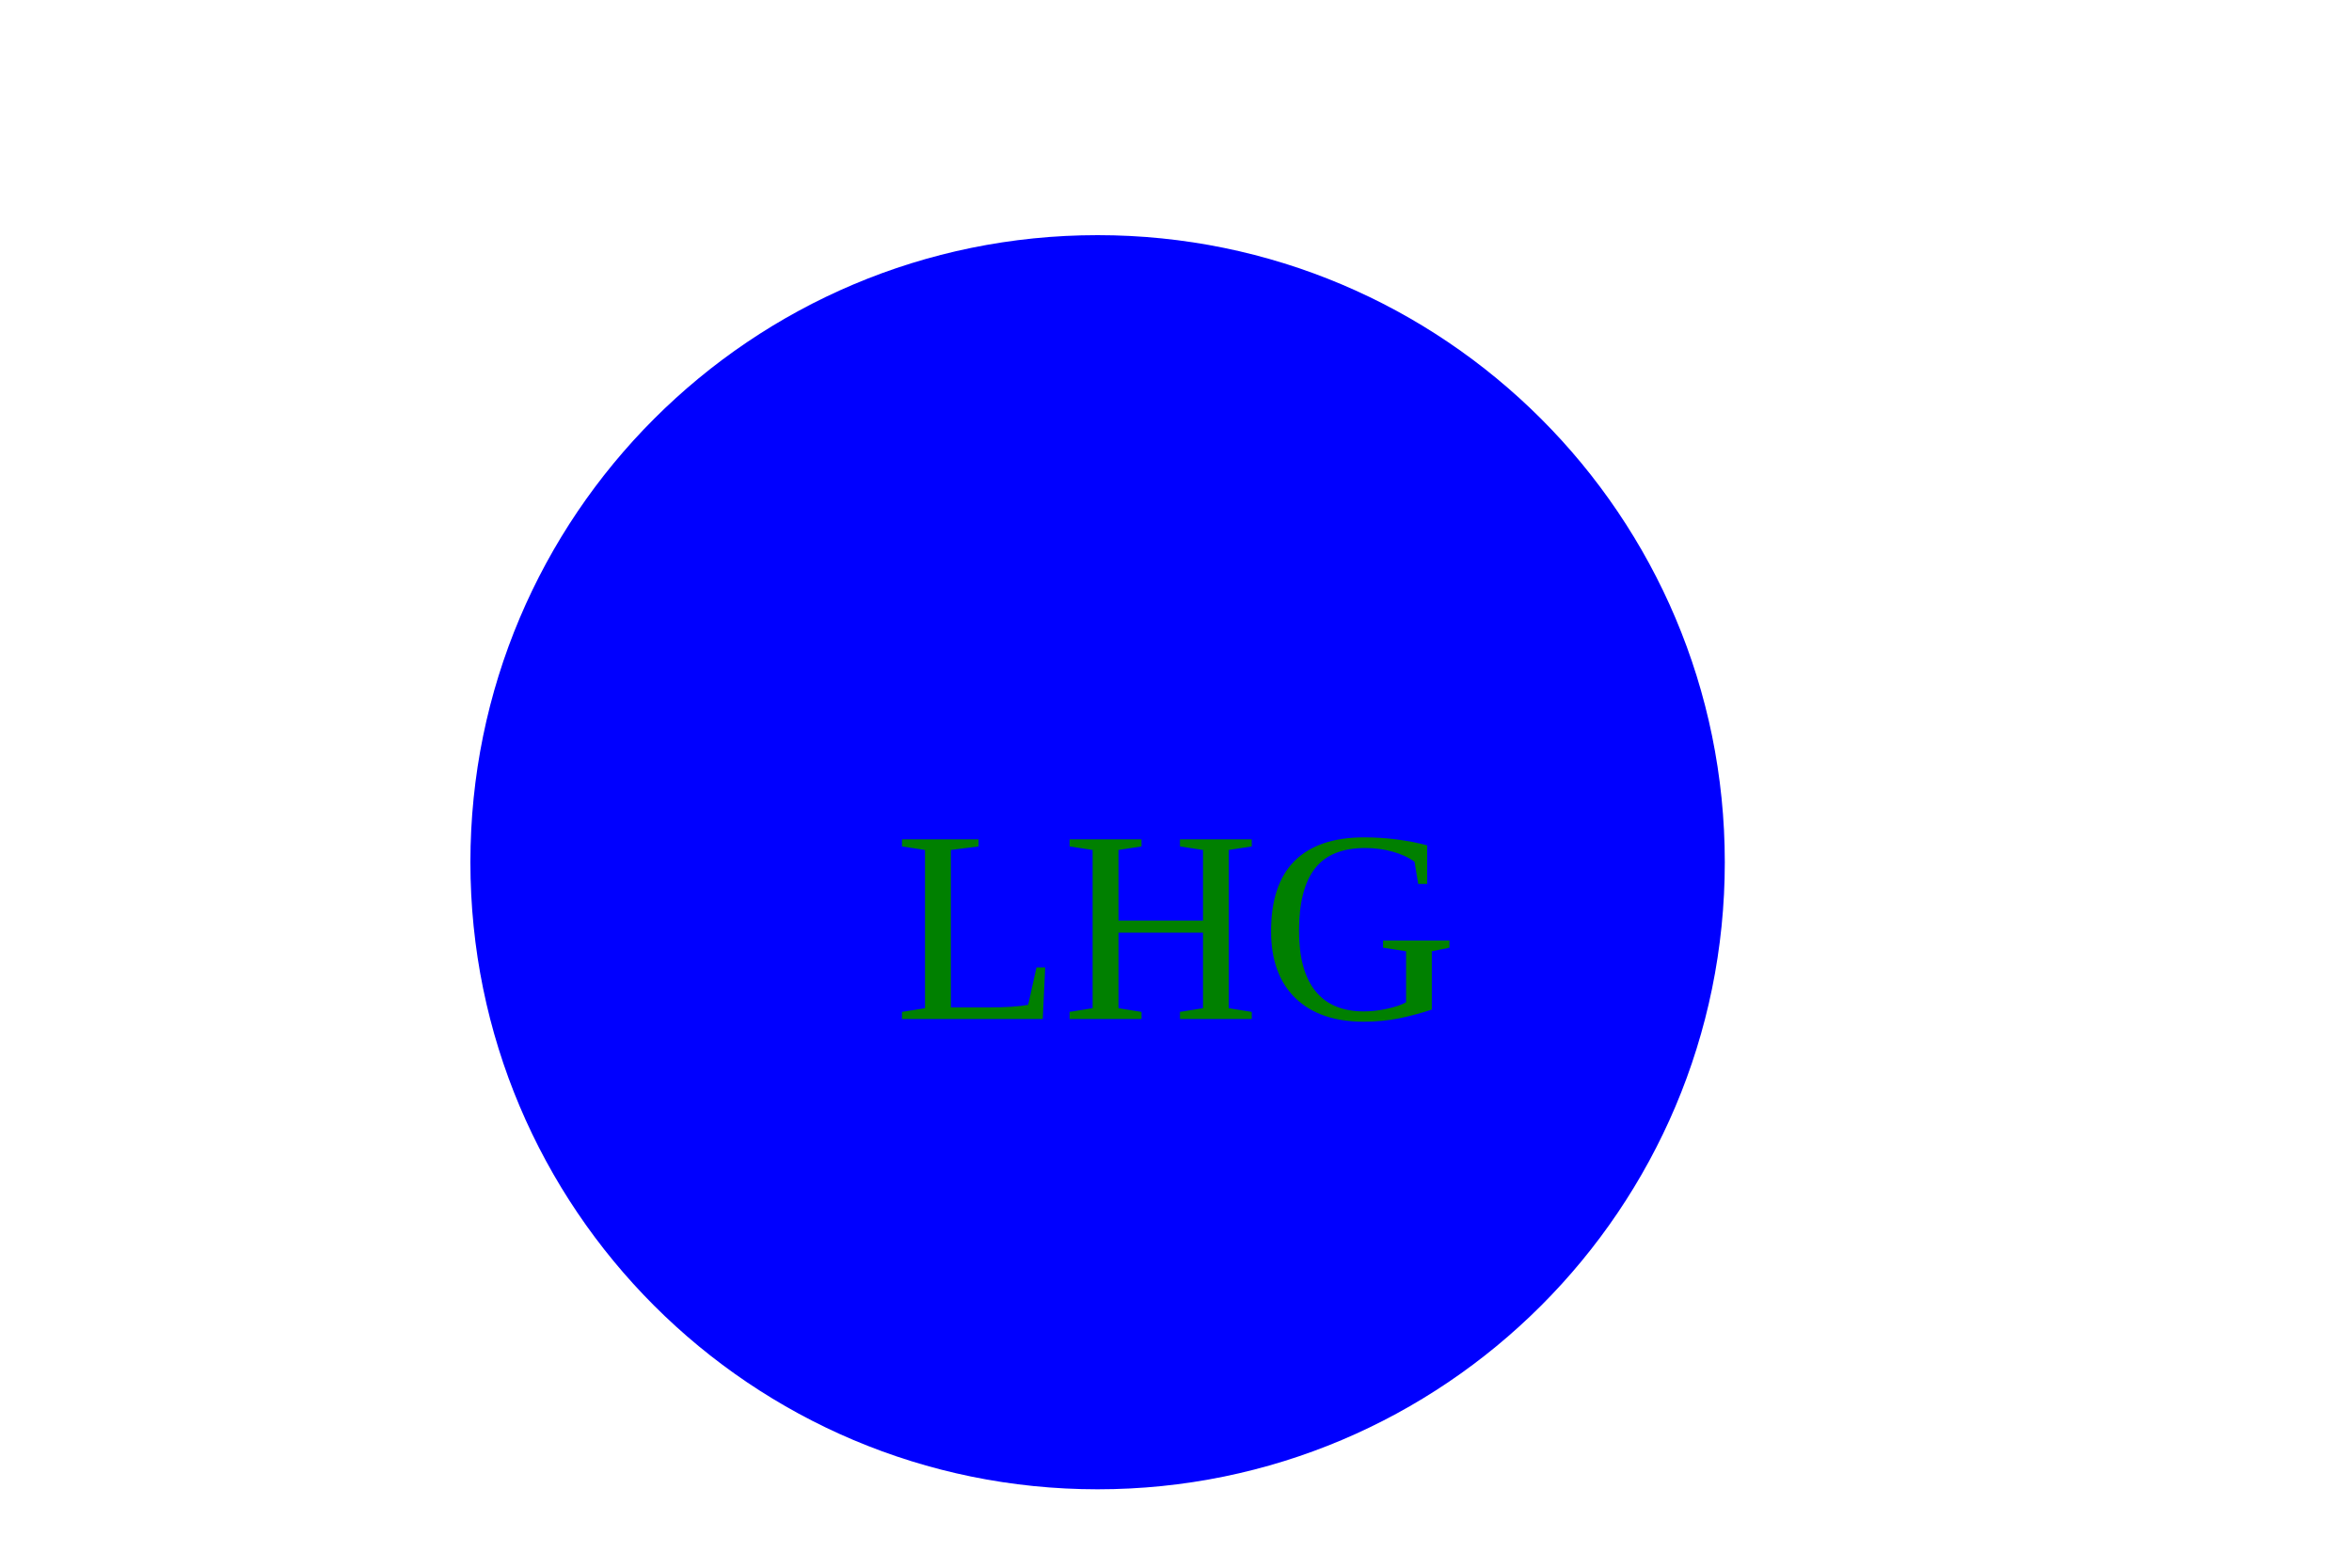
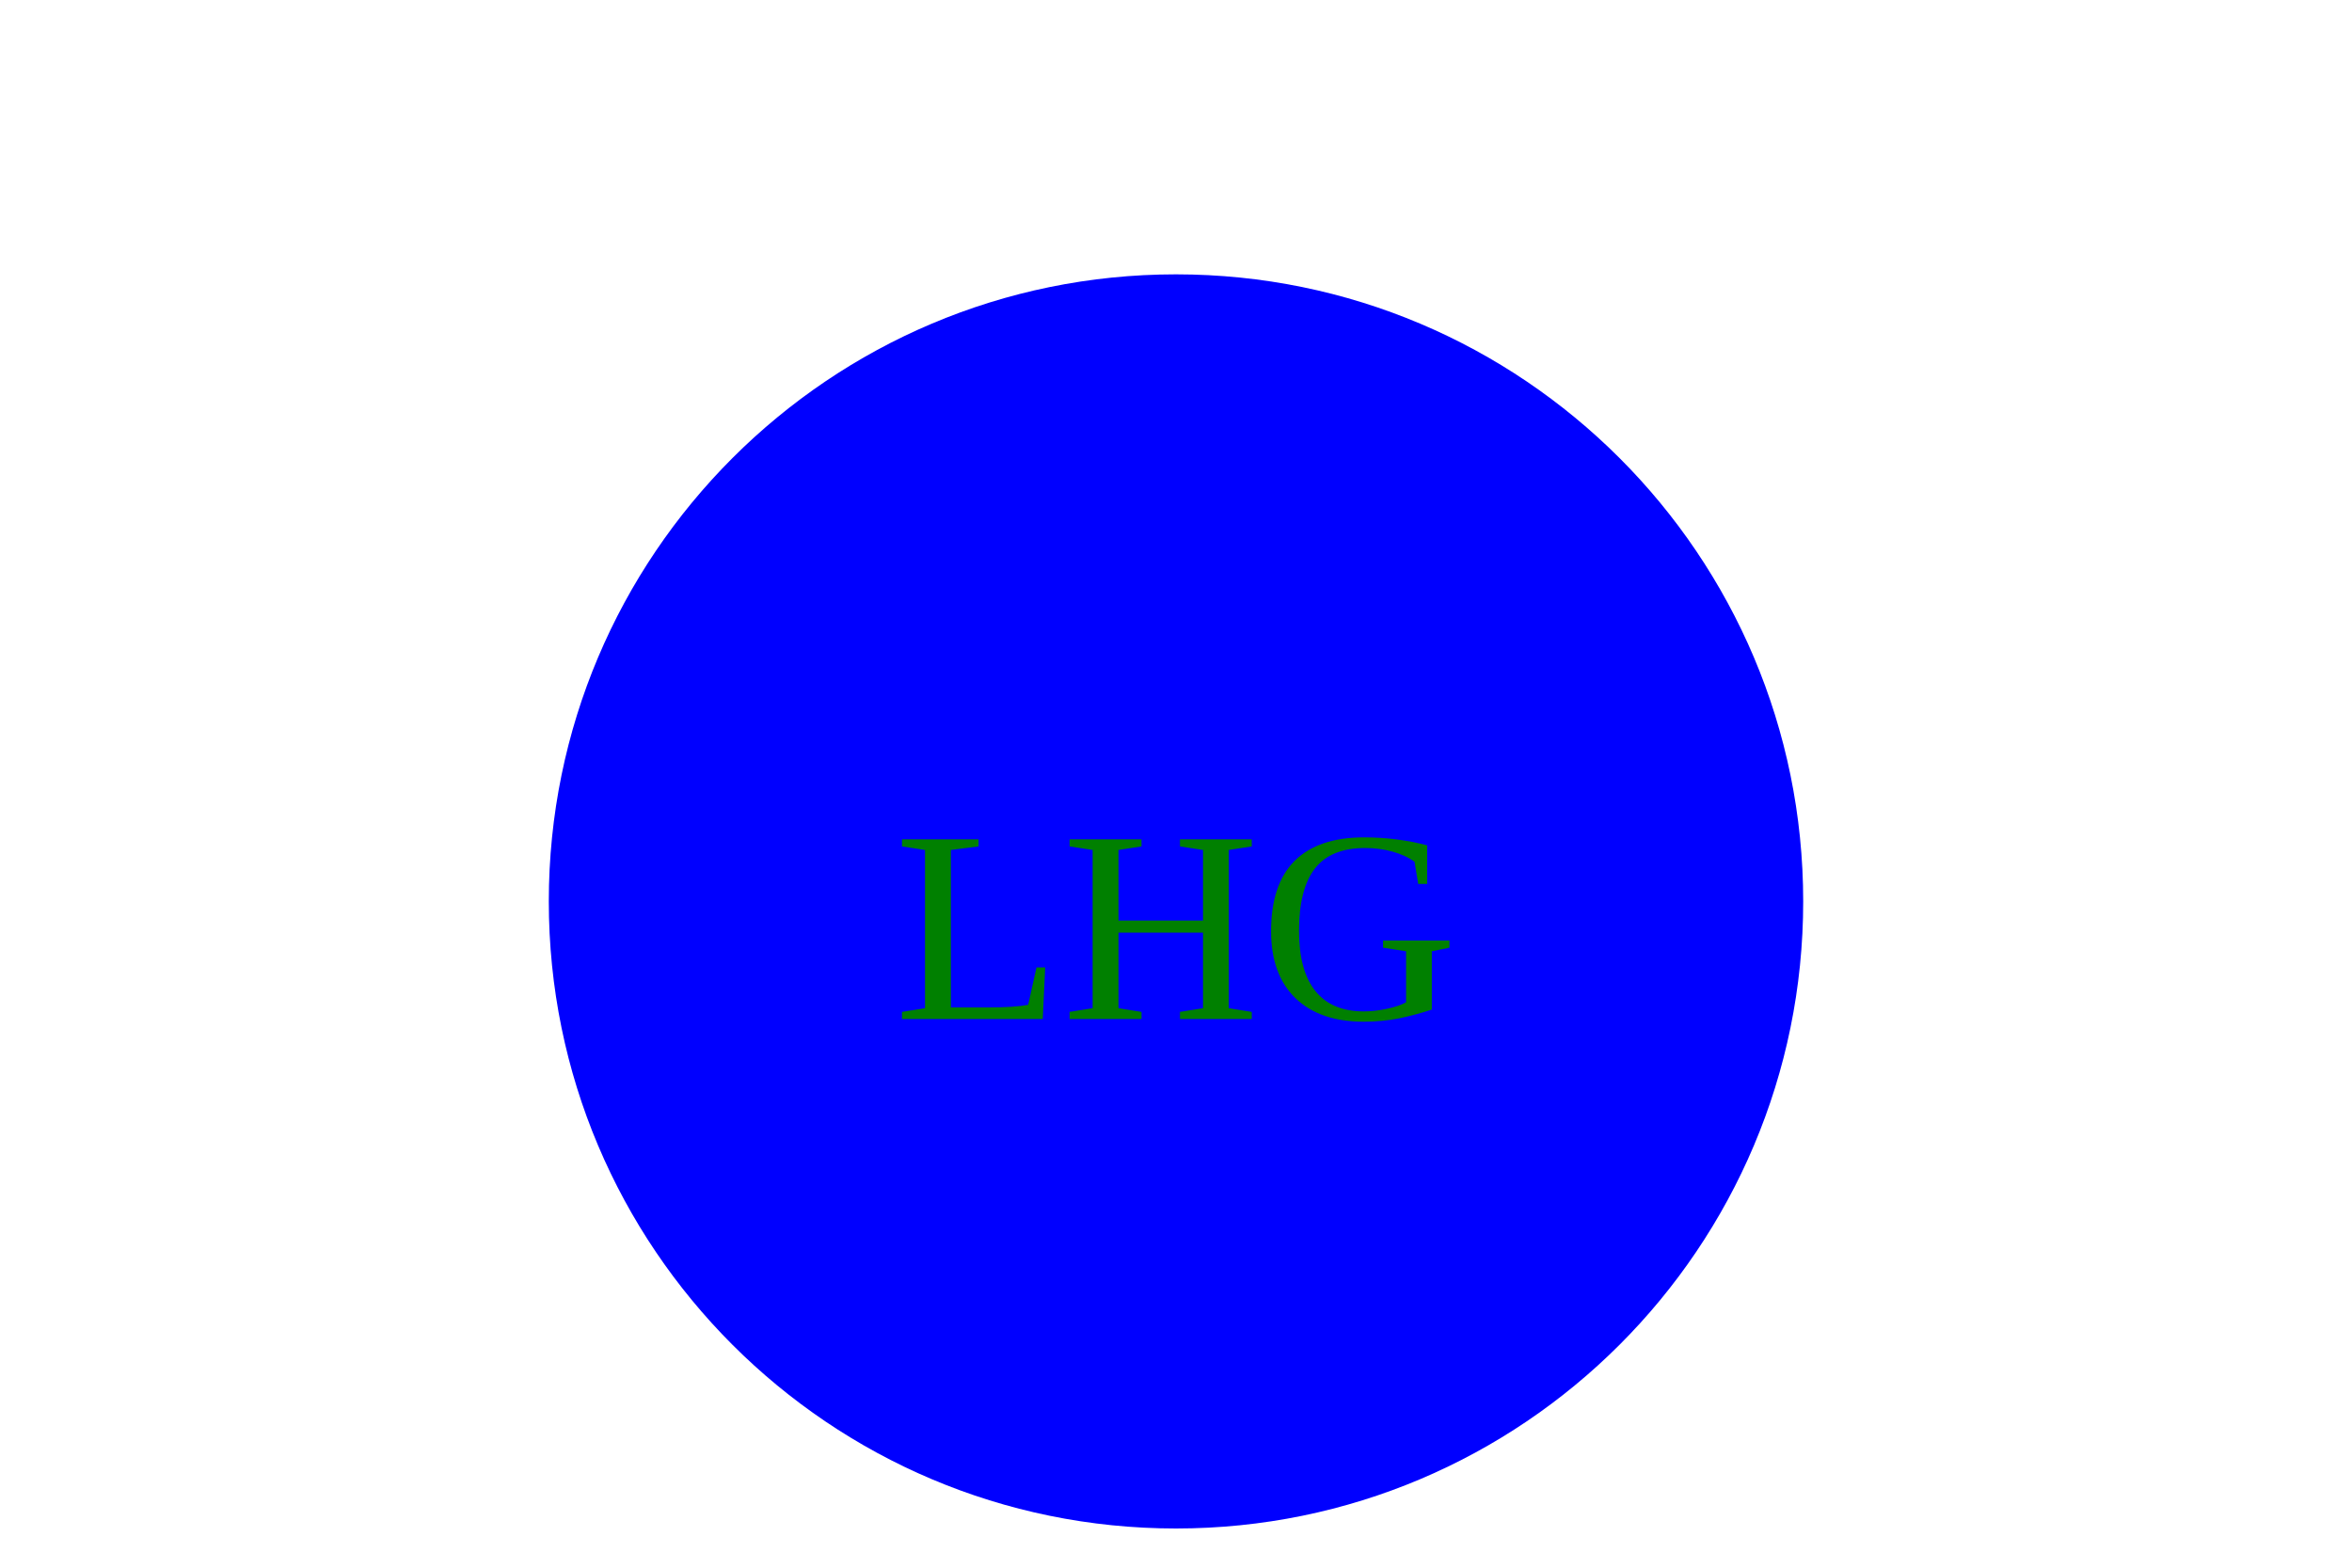
<svg xmlns="http://www.w3.org/2000/svg" version="1.1" width="300" height="200">
-   <g>circle<circle cx="140" cy="110" r="80" fill="blue" />
+   <g>circle<circle cx="150" cy="115" r="80" fill="blue" />
    <text x="150" y="130" text-anchor="middle" font-size="35" fill="green">LHG</text>
  </g>
</svg>
